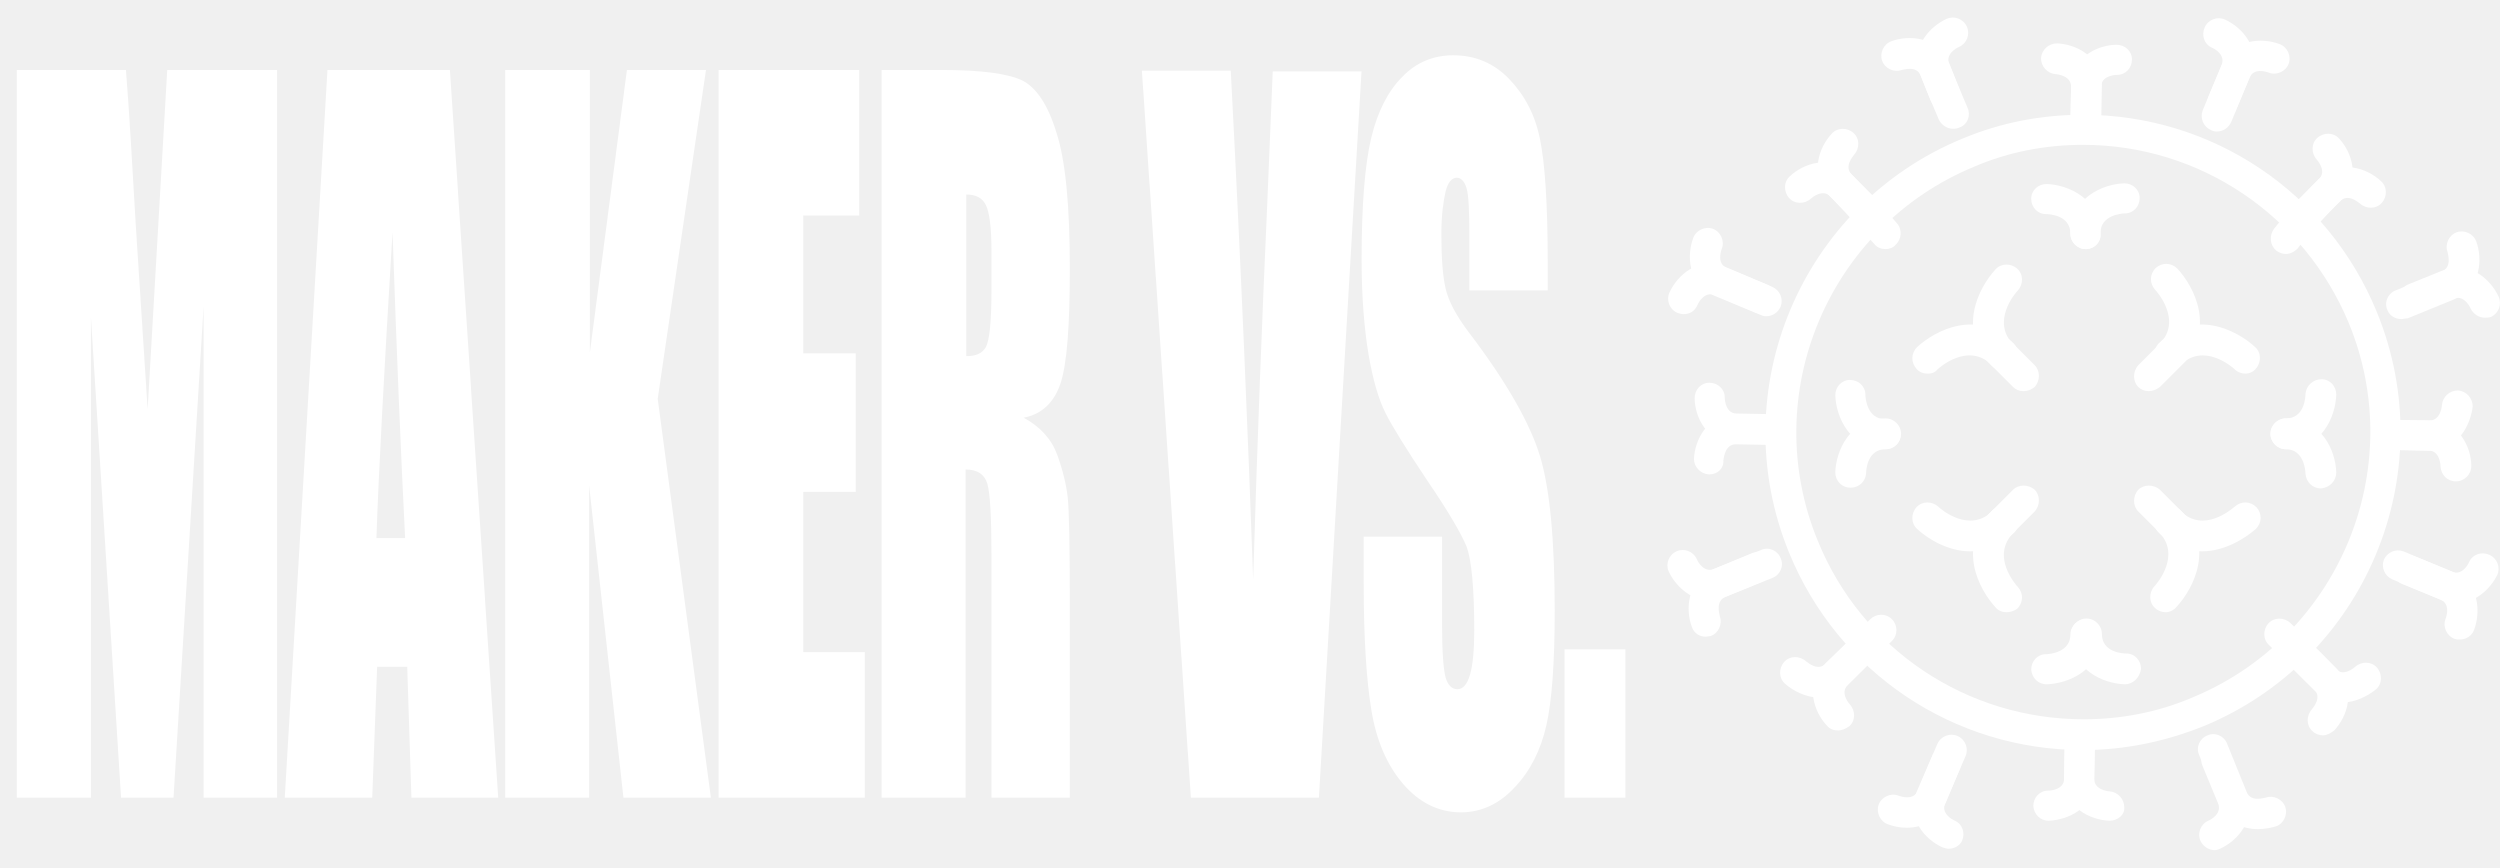
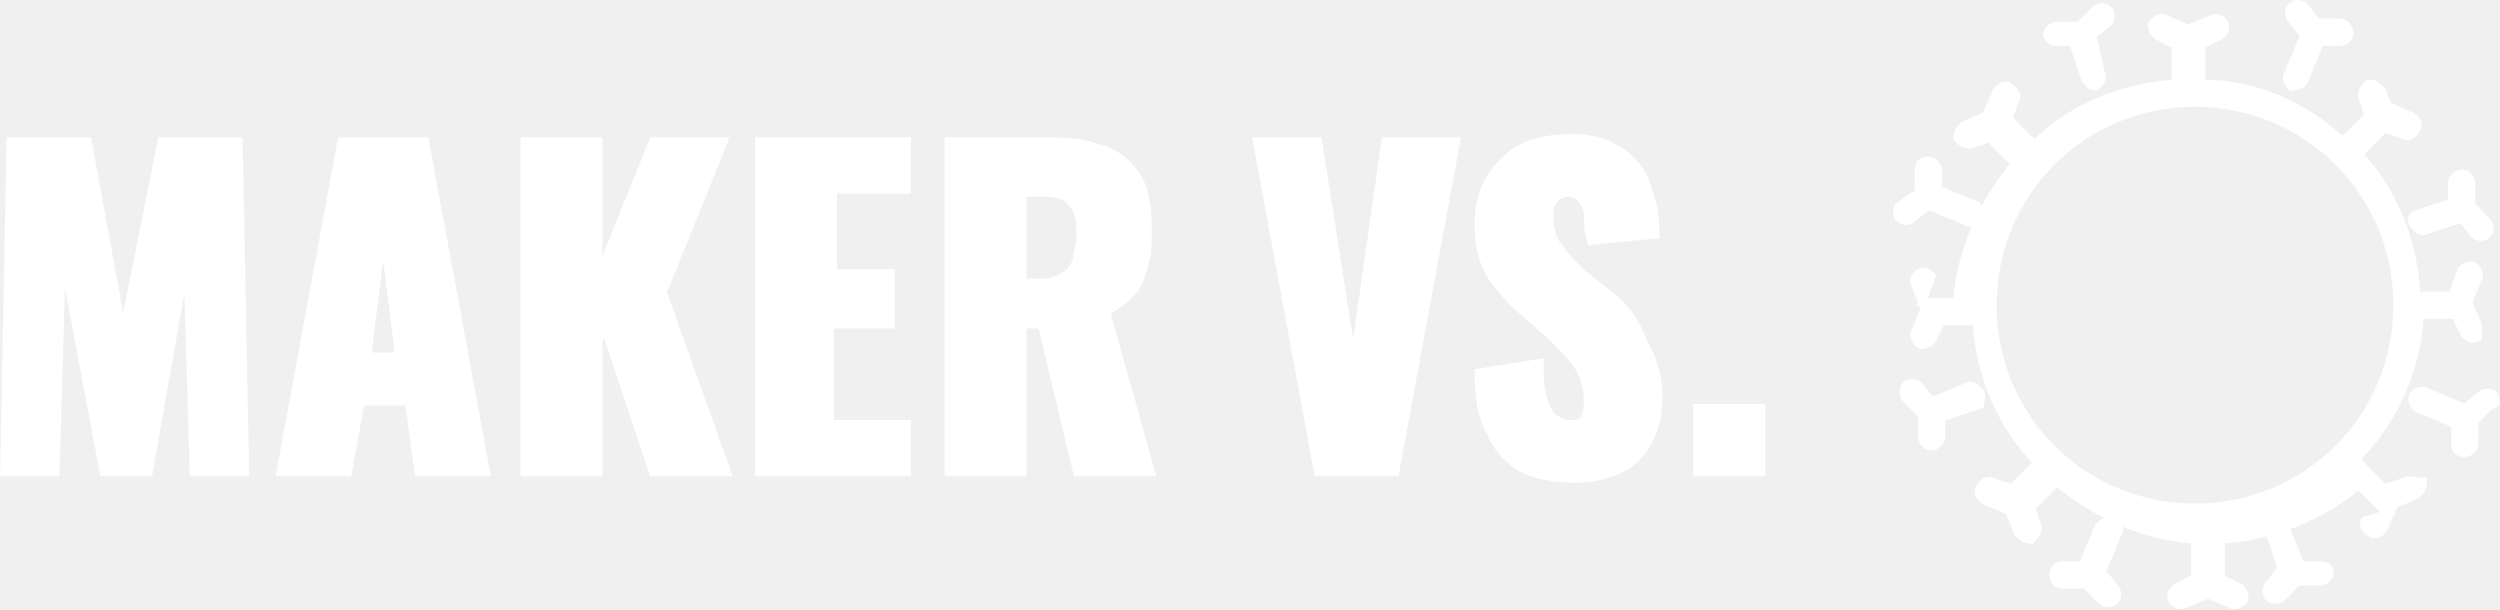
- <svg xmlns="http://www.w3.org/2000/svg" version="1.1" id="Ebene_1" x="0px" y="0px" viewBox="0 0 357.3 124" style="enable-background:new 0 0 357.3 124;" xml:space="preserve">
-   <style type="text/css">
- 	.st0{fill:#FFFFFF;}
+ <svg xmlns="http://www.w3.org/2000/svg" xmlns:xlink="http://www.w3.org/1999/xlink" height="18.965" width="77.82" xml:space="preserve" viewBox="0 0 77.82 18.966" y="0px" x="0px" id="Ebene_1" version="1.1">
+   <defs id="defs115" />
+   <style id="style98" type="text/css">
+ 	.st0{clip-path:url(#SVGID_2_);fill:#FFFFFF;}
+ 	.st1{clip-path:url(#SVGID_2_);fill:none;stroke:#FFFFFF;stroke-width:0.25;stroke-miterlimit:10;}
</style>
-   <g>
-     <path class="st0" d="M297.7,107.2c-18.5,0-35-11.1-42-28.2c-9.5-23.2,1.7-49.7,24.8-59.2c5.5-2.3,11.3-3.4,17.2-3.4   c18.5,0,35,11.1,42,28.2c9.5,23.2-1.7,49.7-24.8,59.2C309.4,106,303.6,107.2,297.7,107.2z M297.7,20.7c-5.3,0-10.6,1-15.5,3.1   c-20.9,8.6-31,32.6-22.4,53.5c6.3,15.5,21.3,25.5,38,25.5c5.3,0,10.6-1,15.5-3.1c20.9-8.6,31-32.6,22.4-53.5   C329.3,30.8,314.4,20.7,297.7,20.7z" />
-     <g>
-       <g>
-         <g>
-           <g>
-             <g>
-               <g>
-                 <g>
-                   <path class="st0" d="M279.1,18.4c-0.8,0-1.6-0.5-2-1.3c0,0-1.2-2.8-2.6-6.3c-0.6-1.5-2.5-0.8-2.7-0.8          c-1.1,0.4-2.4-0.2-2.8-1.3c-0.4-1.1,0.2-2.4,1.3-2.8c2.4-0.9,6.6-0.8,8.3,3.2c1.4,3.5,2.6,6.3,2.6,6.3          c0.5,1.1,0,2.4-1.1,2.8C279.7,18.4,279.4,18.4,279.1,18.4z" />
-                   <path class="st0" d="M277.9,15.6c-0.9,0-1.7-0.5-2-1.3l-1.4-3.5c-1.6-4,1.3-7,3.7-8.1c1.1-0.5,2.4,0,2.9,1.1          c0.5,1.1,0,2.4-1.1,2.9c-0.5,0.2-2,1.1-1.4,2.5l1.4,3.5c0.5,1.1-0.1,2.4-1.2,2.8C278.5,15.6,278.2,15.6,277.9,15.6z" />
-                 </g>
-               </g>
-             </g>
-           </g>
-         </g>
-       </g>
-     </g>
-     <g>
-       <g>
-         <g>
-           <g>
-             <g>
-               <g>
-                 <g>
-                   <path class="st0" d="M322.7,118.5c-2.1,0-4.5-0.9-5.6-3.7l-2.8-6.9c-0.5-1.1,0.1-2.4,1.2-2.8c1.1-0.5,2.4,0.1,2.8,1.2          l2.8,6.9c0.6,1.5,2.5,0.8,2.7,0.8c1.1-0.4,2.4,0.2,2.8,1.3c0.4,1.1-0.2,2.4-1.3,2.8C324.6,118.3,323.7,118.5,322.7,118.5z" />
-                   <path class="st0" d="M316.5,121.5c-0.8,0-1.6-0.5-2-1.3c-0.5-1.1,0-2.4,1.1-2.9c0.5-0.2,2-1.1,1.4-2.5l-2.2-5.3          c-0.5-1.1,0.1-2.4,1.2-2.8c1.1-0.5,2.4,0.1,2.8,1.2l2.2,5.3c1.6,4-1.3,7-3.7,8.1C317.1,121.4,316.8,121.5,316.5,121.5z" />
-                 </g>
-               </g>
-             </g>
-           </g>
-         </g>
-       </g>
-     </g>
-     <g>
-       <g>
-         <g>
-           <g>
-             <g>
-               <g>
-                 <g>
-                   <path class="st0" d="M243.8,91c-0.9,0-1.7-0.5-2-1.4c-0.9-2.4-0.8-6.6,3.2-8.3l6.7-2.7c1.1-0.5,2.4,0.1,2.8,1.2          c0.5,1.1-0.1,2.4-1.2,2.8l-6.7,2.7c-1.4,0.6-0.9,2.3-0.8,2.8c0.4,1.1-0.2,2.4-1.3,2.8C244.3,90.9,244,91,243.8,91z" />
-                   <path class="st0" d="M244.3,85.8c-2.8,0-4.9-2.2-5.8-4.1c-0.5-1.1,0-2.4,1.1-2.9c1.1-0.5,2.4,0,2.9,1.1          c0.2,0.5,1.1,2,2.5,1.4l5.3-2.2c1.1-0.5,2.4,0.1,2.8,1.2c0.5,1.1-0.1,2.4-1.2,2.8l-5.3,2.2C245.8,85.6,245,85.8,244.3,85.8z          " />
-                 </g>
-               </g>
-             </g>
-           </g>
-         </g>
-       </g>
-     </g>
-     <g>
-       <g>
-         <g>
-           <g>
-             <g>
-               <g>
-                 <g>
-                   <path class="st0" d="M343.2,45.6c-0.9,0-1.7-0.5-2-1.3c-0.5-1.1,0.1-2.4,1.2-2.8l6.6-2.7c1.4-0.6,0.9-2.3,0.8-2.8          c-0.4-1.1,0.2-2.4,1.3-2.8c1.1-0.4,2.4,0.2,2.8,1.3c0.9,2.4,0.8,6.6-3.2,8.3l-6.6,2.7C343.7,45.5,343.5,45.6,343.2,45.6z" />
-                   <path class="st0" d="M355.1,45.4c-0.8,0-1.6-0.5-2-1.3c-0.2-0.5-1.1-2-2.5-1.4l-4.7,1.9c-1.1,0.5-2.4-0.1-2.8-1.2          c-0.5-1.1,0.1-2.4,1.2-2.8l4.7-1.9c4-1.6,7,1.3,8.1,3.7c0.5,1.1,0,2.4-1.1,2.9C355.7,45.4,355.4,45.4,355.1,45.4z" />
-                 </g>
-               </g>
-             </g>
-           </g>
-         </g>
-       </g>
-     </g>
-     <g>
-       <g>
-         <g>
-           <g>
-             <g>
-               <g>
-                 <g>
-                   <path class="st0" d="M240.6,44.9c-0.3,0-0.6-0.1-0.9-0.2c-1.1-0.5-1.6-1.8-1.1-2.9c1.1-2.4,4.1-5.3,8.1-3.6l5.9,2.5          c1.1,0.5,1.6,1.7,1.2,2.8c-0.5,1.1-1.7,1.6-2.8,1.2l-5.9-2.5c-1.4-0.6-2.3,0.9-2.5,1.4C242.2,44.5,241.5,44.9,240.6,44.9z" />
-                   <path class="st0" d="M252.4,45.2c-0.3,0-0.6-0.1-0.8-0.2l-6.5-2.7c-4-1.7-4-5.9-3.1-8.3c0.4-1.1,1.7-1.7,2.8-1.3          c1.1,0.4,1.7,1.7,1.3,2.8c-0.2,0.5-0.7,2.2,0.7,2.8l6.5,2.7c1.1,0.5,1.6,1.7,1.2,2.8C254.1,44.7,253.3,45.2,252.4,45.2z" />
-                 </g>
-               </g>
-             </g>
-           </g>
-         </g>
-       </g>
-     </g>
-     <g>
-       <g>
-         <g>
-           <g>
-             <g>
-               <g>
-                 <g>
-                   <path class="st0" d="M351.1,86.2c-0.7,0-1.5-0.1-2.3-0.5l-6.9-2.9c-1.1-0.5-1.6-1.7-1.2-2.8c0.5-1.1,1.7-1.6,2.8-1.2          l6.9,2.9c1.4,0.6,2.3-0.9,2.5-1.4c0.5-1.1,1.8-1.5,2.9-1c1.1,0.5,1.6,1.8,1.1,2.9C356,84,353.9,86.2,351.1,86.2z" />
-                   <path class="st0" d="M351.6,91.4c-0.3,0-0.5,0-0.8-0.1c-1.1-0.4-1.7-1.7-1.3-2.8c0.2-0.5,0.7-2.2-0.7-2.8          c-3.4-1.4-5.4-2.2-5.4-2.2c-1.1-0.4-1.7-1.7-1.2-2.8c0.4-1.1,1.7-1.7,2.8-1.2c0.1,0,2.1,0.8,5.5,2.2c4,1.7,4,5.9,3.1,8.3          C353.3,90.9,352.4,91.4,351.6,91.4z" />
-                 </g>
-               </g>
-             </g>
-           </g>
-         </g>
-       </g>
-     </g>
-     <g>
-       <g>
-         <g>
-           <g>
-             <g>
-               <g>
-                 <g>
-                   <path class="st0" d="M278.5,121.3c-0.3,0-0.6-0.1-0.9-0.2c-2.4-1.1-5.3-4.1-3.6-8.1c1.5-3.5,2.9-6.7,2.9-6.7          c0.5-1.1,1.8-1.6,2.9-1.1c1.1,0.5,1.6,1.8,1.1,2.9c0,0-1.4,3.2-2.9,6.7c-0.6,1.4,0.9,2.3,1.4,2.5c1.1,0.5,1.5,1.8,1,2.9          C280.1,120.8,279.4,121.3,278.5,121.3z" />
-                   <path class="st0" d="M272.5,118.3c-1,0-1.9-0.2-2.7-0.5c-1.1-0.4-1.7-1.7-1.3-2.8c0.4-1.1,1.7-1.7,2.8-1.3          c0.5,0.2,2.2,0.7,2.8-0.7l2.2-5.3l4,1.7l-2.2,5.3C276.9,117.4,274.6,118.3,272.5,118.3z" />
-                 </g>
-               </g>
-             </g>
-           </g>
-         </g>
-       </g>
-     </g>
-     <g>
-       <g>
-         <g>
-           <g>
-             <g>
-               <g>
-                 <g>
-                   <path class="st0" d="M316.8,18.8c-0.3,0-0.6-0.1-0.8-0.2c-1.1-0.5-1.6-1.7-1.2-2.8l2.7-6.5c0.6-1.4-0.9-2.3-1.4-2.5          c-1.1-0.5-1.5-1.8-1-2.9c0.5-1.1,1.8-1.6,2.9-1.1c2.4,1.1,5.3,4.1,3.6,8.1l-2.7,6.5C318.5,18.3,317.7,18.8,316.8,18.8z" />
-                   <path class="st0" d="M317.6,16.9c-0.3,0-0.6-0.1-0.8-0.2c-1.1-0.5-1.6-1.7-1.2-2.8l1.9-4.5c1.7-4,5.9-4,8.3-3.1          c1.1,0.4,1.7,1.7,1.3,2.8c-0.4,1.1-1.7,1.7-2.8,1.3c-0.5-0.2-2.2-0.7-2.8,0.7l-1.9,4.5C319.3,16.4,318.5,16.9,317.6,16.9z" />
-                 </g>
-               </g>
-             </g>
-           </g>
-         </g>
-       </g>
-     </g>
-     <g>
-       <g>
-         <g>
-           <g>
-             <g>
-               <g>
-                 <g>
-                   <g>
-                     <g>
-                       <g>
-                         <path class="st0" d="M267,32.6c-0.6,0-1.1-0.2-1.5-0.6l-3.9-3.9c-1.1-1.2-2.7,0.2-2.8,0.3c-0.9,0.8-2.3,0.8-3.1-0.1             c-0.8-0.9-0.8-2.3,0.1-3.1c1.9-1.8,5.8-3.3,8.9-0.2l3.9,3.9c0.8,0.9,0.8,2.2,0,3.1C268.1,32.4,267.5,32.6,267,32.6z" />
-                         <path class="st0" d="M269.5,35.6c-0.6,0-1.2-0.2-1.6-0.7c0,0-3.8-4.2-6.4-6.9c-3-3.1-1.5-7,0.3-8.9             c0.8-0.9,2.2-0.9,3.1-0.1c0.9,0.8,0.9,2.2,0.1,3.1c-0.3,0.4-1.4,1.7-0.4,2.8c2.6,2.7,6.4,6.8,6.5,7             c0.8,0.9,0.7,2.3-0.2,3.1C270.6,35.4,270,35.6,269.5,35.6z" />
-                       </g>
-                     </g>
-                   </g>
-                 </g>
-               </g>
-             </g>
-           </g>
-           <g>
-             <g>
-               <g>
-                 <g>
-                   <g>
-                     <g>
-                       <g>
-                         <path class="st0" d="M334.8,100.4c-1.4,0-2.8-0.5-4.1-1.8l-3.9-3.9c-0.8-0.9-0.8-2.2,0-3.1c0.9-0.8,2.2-0.8,3.1,0l3.9,4             c1.1,1.2,2.7-0.2,2.8-0.3c0.9-0.8,2.3-0.8,3.1,0.1c0.8,0.9,0.8,2.3-0.1,3.1C338.5,99.4,336.7,100.4,334.8,100.4z" />
-                         <path class="st0" d="M332,105.1c-0.5,0-1.1-0.2-1.5-0.6c-0.9-0.8-0.9-2.2-0.1-3.1c0.3-0.4,1.4-1.7,0.4-2.8             c-2.6-2.6-6.5-6.4-6.5-6.4c-0.9-0.8-0.9-2.2-0.1-3.1c0.8-0.9,2.2-0.9,3.1-0.1c0,0,4,3.8,6.6,6.5c3,3.1,1.5,7-0.3,8.9             C333.1,104.8,332.5,105.1,332,105.1z" />
-                       </g>
-                     </g>
-                   </g>
-                 </g>
-               </g>
-             </g>
-           </g>
-         </g>
-         <g>
-           <g>
-             <g>
-               <g>
-                 <g>
-                   <g>
-                     <g>
-                       <g>
-                         <path class="st0" d="M262.7,104.4c-0.6,0-1.2-0.2-1.6-0.7c-1.8-1.9-3.3-5.8-0.2-8.9l4-3.9c0.9-0.8,2.2-0.8,3.1,0             c0.8,0.9,0.8,2.2,0,3.1l-3.9,3.9c-1.2,1.1,0.2,2.7,0.3,2.8c0.8,0.9,0.8,2.3-0.1,3.1C263.7,104.2,263.2,104.4,262.7,104.4             z" />
-                         <path class="st0" d="M260,99.7c-1.9,0-3.8-1-4.9-2c-0.9-0.8-0.9-2.2-0.1-3.1c0.8-0.9,2.2-0.9,3.1-0.1             c0.4,0.3,1.7,1.4,2.8,0.4c2.7-2.6,6.4-6.4,6.4-6.4c0.8-0.8,2.2-0.9,3.1,0c0.8,0.8,0.9,2.2,0,3.1c0,0-3.8,3.8-6.5,6.4             C262.7,99.2,261.3,99.7,260,99.7z" />
-                       </g>
-                     </g>
-                   </g>
-                 </g>
-               </g>
-             </g>
-           </g>
-           <g>
-             <g>
-               <g>
-                 <g>
-                   <g>
-                     <g>
-                       <g>
-                         <path class="st0" d="M329,33.2c-0.6,0-1.1-0.2-1.5-0.6c-0.8-0.9-0.8-2.2,0-3.1l3.9-3.9c1.2-1.1-0.2-2.7-0.3-2.8             c-0.8-0.9-0.8-2.3,0.1-3.1c0.9-0.8,2.3-0.8,3.1,0.1c1.8,1.9,3.2,5.8,0.2,8.9l-3.9,3.9C330.1,33,329.6,33.2,329,33.2z" />
-                         <path class="st0" d="M326.7,36.3c-0.5,0-1-0.2-1.4-0.5c-0.9-0.8-1-2.1-0.3-3.1c0.1-0.2,3.7-4.4,6.4-7.1             c3.1-3,7-1.5,8.9,0.3c0.9,0.8,0.9,2.2,0.1,3.1c-0.8,0.9-2.2,0.9-3.1,0.1c-0.4-0.3-1.7-1.4-2.8-0.4             c-2.6,2.5-6.1,6.7-6.1,6.8C327.9,36,327.3,36.3,326.7,36.3z" />
-                       </g>
-                     </g>
-                   </g>
-                 </g>
-               </g>
-             </g>
-           </g>
-         </g>
-       </g>
-       <g>
-         <g>
-           <g>
-             <g>
-               <g>
-                 <g>
-                   <g>
-                     <g>
-                       <g>
-                         <path class="st0" d="M244.3,67.8c0,0-0.1,0-0.1,0c-1.2-0.1-2.1-1.1-2.1-2.2c0.1-2.6,1.8-6.4,6.1-6.4l5.5,0.1             c1.2,0,2.2,1,2.1,2.2c0,1.2-1,2.1-2.2,2.1c0,0,0,0,0,0l-5.5-0.1c-1.5,0-1.7,1.7-1.8,2.3             C246.4,66.9,245.5,67.8,244.3,67.8z" />
-                         <path class="st0" d="M253.8,63.5C253.8,63.5,253.8,63.5,253.8,63.5l-5.6-0.1c-4.3,0-6-3.9-6-6.5c0-1.2,0.9-2.2,2.1-2.2             c1.2,0,2.2,0.9,2.2,2.1c0,0.5,0.2,2.3,1.7,2.3l5.5,0.1c1.2,0,2.2,1,2.1,2.2C256,62.6,255,63.5,253.8,63.5z" />
-                       </g>
-                     </g>
-                   </g>
-                 </g>
-               </g>
-             </g>
-           </g>
-           <g>
-             <g>
-               <g>
-                 <g>
-                   <g>
-                     <g>
-                       <g>
-                         <path class="st0" d="M347.2,64.4C347.1,64.4,347.1,64.4,347.2,64.4l-5.6-0.1c-1.2,0-2.2-1-2.1-2.2c0-1.2,1-2.1,2.2-2.1             l5.5,0.1c1.6,0,1.8-2,1.8-2.2c0.1-1.2,1.1-2.1,2.3-2.1c1.2,0.1,2.1,1.1,2.1,2.3C353.1,60.6,351.4,64.4,347.2,64.4z" />
-                         <path class="st0" d="M351,68.8c-1.2,0-2.1-0.9-2.2-2.1c0-0.5-0.2-2.3-1.7-2.3l-5.5-0.1c-1.2,0-2.2-1-2.1-2.2             c0-1.2,1-2.1,2.2-2.1l5.5,0.1c4.3,0,6,3.9,6,6.5C353.2,67.8,352.2,68.8,351,68.8C351,68.8,351,68.8,351,68.8z" />
-                       </g>
-                     </g>
-                   </g>
-                 </g>
-               </g>
-             </g>
-           </g>
-         </g>
-         <g>
-           <g>
-             <g>
-               <g>
-                 <g>
-                   <g>
-                     <g>
-                       <g>
-                         <path class="st0" d="M301.5,117.3C301.5,117.3,301.5,117.3,301.5,117.3c-2.7-0.1-6.5-1.8-6.5-6.1l0.1-5.5             c0-1.2,1-2.1,2.2-2.1c0,0,0,0,0,0c1.2,0,2.2,1,2.1,2.2l-0.1,5.5c0,1.6,2,1.8,2.2,1.8c1.2,0.1,2.1,1.1,2.1,2.3             C303.7,116.4,302.7,117.3,301.5,117.3z" />
-                         <path class="st0" d="M292.8,117.3c-1.2,0-2.1-0.9-2.2-2.1c0-1.2,0.9-2.2,2.1-2.2c0.5,0,2.3-0.2,2.3-1.7l0.1-5.5             c0-1.2,1-2.1,2.2-2.1c0,0,0,0,0,0c1.2,0,2.2,1,2.1,2.2l-0.1,5.5C299.4,115.5,295.5,117.2,292.8,117.3             C292.9,117.3,292.9,117.3,292.8,117.3z" />
-                       </g>
-                     </g>
-                   </g>
-                 </g>
-               </g>
-             </g>
-           </g>
-           <g>
-             <g>
-               <g>
-                 <g>
-                   <g>
-                     <g>
-                       <g>
-                         <path class="st0" d="M298.1,20.1C298.1,20.1,298.1,20.1,298.1,20.1c-1.2,0-2.2-1-2.2-2.2l0.1-5.5c0-1.6-2-1.8-2.2-1.8             c-1.2-0.1-2.1-1.1-2.1-2.3c0.1-1.2,1.1-2.1,2.3-2.1c2.6,0.1,6.4,1.8,6.4,6.1l-0.1,5.5C300.3,19.1,299.3,20.1,298.1,20.1z             " />
-                         <path class="st0" d="M298.1,20.1C298.1,20.1,298.1,20.1,298.1,20.1c-1.2,0-2.2-1-2.2-2.2l0.1-5.5c0-4.3,3.9-6,6.5-6             c1.2,0,2.2,0.9,2.2,2.1c0,1.2-0.9,2.2-2.1,2.2c-0.5,0-2.3,0.2-2.3,1.7l-0.1,5.5C300.3,19.1,299.3,20.1,298.1,20.1z" />
-                       </g>
-                     </g>
-                   </g>
-                 </g>
-               </g>
-             </g>
-           </g>
-         </g>
-       </g>
-     </g>
-     <g>
-       <g>
-         <g>
-           <g>
-             <g>
-               <g>
-                 <g>
-                   <g>
-                     <g>
-                       <path class="st0" d="M298.1,35.6c-1.2,0-2.2-1-2.2-2.2c0-2.7-3.1-2.8-3.5-2.8c-1.2,0-2.1-1-2.1-2.2c0-1.2,1-2.1,2.2-2.1            c3.1,0.1,7.7,2.1,7.7,7.2C300.3,34.6,299.3,35.6,298.1,35.6z" />
-                       <path class="st0" d="M298.1,35.6c-1.2,0-2.2-1-2.2-2.2c0-5.1,4.6-7.1,7.7-7.2c1.2,0,2.2,0.9,2.2,2.1            c0,1.2-0.9,2.2-2.1,2.2c-0.6,0-3.5,0.3-3.5,2.8C300.3,34.6,299.3,35.6,298.1,35.6z" />
-                     </g>
-                   </g>
-                 </g>
-               </g>
-             </g>
-           </g>
-         </g>
-       </g>
-       <g>
-         <g>
-           <g>
-             <g>
-               <g>
-                 <g>
-                   <g>
-                     <g>
-                       <path class="st0" d="M303.7,97.8C303.6,97.8,303.6,97.8,303.7,97.8c-3.2-0.1-7.7-2.1-7.7-7.2c0-1.2,1-2.2,2.2-2.2            s2.2,1,2.2,2.2c0,2.7,3.1,2.8,3.5,2.8c1.2,0,2.1,1,2.1,2.2C305.8,96.9,304.8,97.8,303.7,97.8z" />
-                       <path class="st0" d="M292.5,97.8c-1.2,0-2.1-0.9-2.2-2.1c0-1.2,0.9-2.2,2.1-2.2c0.6,0,3.5-0.3,3.5-2.8            c0-1.2,1-2.2,2.2-2.2s2.2,1,2.2,2.2C300.3,95.7,295.7,97.7,292.5,97.8C292.6,97.8,292.6,97.8,292.5,97.8z" />
-                     </g>
-                   </g>
-                 </g>
-               </g>
-             </g>
-           </g>
-         </g>
-       </g>
-     </g>
-     <g>
-       <g>
-         <g>
-           <g>
-             <g>
-               <g>
-                 <g>
-                   <g>
-                     <g>
-                       <path class="st0" d="M264.5,69.7C264.5,69.7,264.5,69.7,264.5,69.7c-1.3,0-2.2-1-2.2-2.2c0.1-3.1,2.1-7.7,7.2-7.7            c1.2,0,2.2,1,2.2,2.2c0,1.2-1,2.2-2.2,2.2c-2.6,0-2.8,2.9-2.8,3.5C266.6,68.8,265.7,69.7,264.5,69.7z" />
-                       <path class="st0" d="M269.5,64.2c-5.1,0-7.1-4.6-7.2-7.7c0-1.2,0.9-2.2,2.1-2.2c1.2,0,2.2,0.9,2.2,2.1            c0,0.6,0.3,3.5,2.8,3.5c1.2,0,2.2,1,2.2,2.2C271.7,63.2,270.7,64.2,269.5,64.2z" />
-                     </g>
-                   </g>
-                 </g>
-               </g>
-             </g>
-           </g>
-         </g>
-       </g>
-       <g>
-         <g>
-           <g>
-             <g>
-               <g>
-                 <g>
-                   <g>
-                     <g>
-                       <path class="st0" d="M326.7,64.2c-1.2,0-2.2-1-2.2-2.2c0-1.2,1-2.2,2.2-2.2c2.6,0,2.8-2.9,2.8-3.5            c0.1-1.2,1.1-2.1,2.3-2.1c1.2,0,2.1,1,2.1,2.2C333.8,59.6,331.8,64.2,326.7,64.2z" />
-                       <path class="st0" d="M331.7,69.8c-1.2,0-2.1-0.9-2.2-2.1c0-0.6-0.3-3.5-2.8-3.5c-1.2,0-2.2-1-2.2-2.2c0-1.2,1-2.2,2.2-2.2            c5.1,0,7.1,4.6,7.2,7.7C333.9,68.7,333,69.7,331.7,69.8C331.7,69.8,331.7,69.8,331.7,69.8z" />
-                     </g>
-                   </g>
-                 </g>
-               </g>
-             </g>
-           </g>
-         </g>
-       </g>
-     </g>
-     <g>
-       <g>
-         <g>
-           <g>
-             <g>
-               <g>
-                 <g>
-                   <g>
-                     <path class="st0" d="M275.5,53.4c-0.6,0-1.2-0.2-1.6-0.7c-0.8-0.9-0.8-2.2,0.1-3.1c2.6-2.4,8.7-5.6,13.8-0.5           c0.8,0.8,0.8,2.2,0,3.1c-0.8,0.8-2.2,0.8-3.1,0c-3.4-3.4-7.6,0.4-7.8,0.6C276.5,53.3,276,53.4,275.5,53.4z" />
-                     <path class="st0" d="M286.2,52.9c-0.6,0-1.1-0.2-1.5-0.6c-5.1-5.1-1.9-11.2,0.5-13.8c0.8-0.9,2.2-0.9,3.1-0.1           c0.9,0.8,0.9,2.2,0.1,3.1c-0.4,0.4-3.9,4.5-0.6,7.8c0.8,0.8,0.8,2.2,0,3.1C287.4,52.7,286.8,52.9,286.2,52.9z" />
-                   </g>
-                 </g>
-               </g>
-             </g>
-           </g>
-         </g>
-       </g>
-       <g>
-         <g>
-           <g>
-             <g>
-               <g>
-                 <g>
-                   <g>
-                     <path class="st0" d="M310.1,52.9c-0.6,0-1.1-0.2-1.5-0.6c-0.8-0.8-0.8-2.2,0-3.1c3.4-3.4-0.4-7.6-0.6-7.8           c-0.8-0.9-0.8-2.2,0.1-3.1c0.9-0.8,2.2-0.8,3.1,0.1c2.4,2.6,5.6,8.7,0.5,13.8C311.2,52.7,310.6,52.9,310.1,52.9z" />
-                     <path class="st0" d="M320.9,53.4c-0.5,0-1.1-0.2-1.5-0.6c-0.4-0.4-4.5-3.9-7.8-0.6c-0.8,0.8-2.2,0.8-3.1,0           c-0.8-0.8-0.8-2.2,0-3.1c5.1-5.1,11.2-1.9,13.8,0.5c0.9,0.8,0.9,2.2,0.1,3.1C322,53.2,321.4,53.4,320.9,53.4z" />
-                   </g>
-                 </g>
-               </g>
-             </g>
-           </g>
-         </g>
-       </g>
-     </g>
-     <g>
-       <g>
-         <g>
-           <g>
-             <g>
-               <g>
-                 <g>
-                   <g>
-                     <path class="st0" d="M314.7,78.8c-2,0-4.2-0.7-6.2-2.7c-0.8-0.8-0.8-2.2,0-3.1c0.8-0.8,2.2-0.8,3.1,0           c3.3,3.3,7.3-0.2,7.8-0.6c0.9-0.8,2.2-0.8,3.1,0.1c0.8,0.9,0.8,2.2-0.1,3.1C320.8,77,317.9,78.8,314.7,78.8z" />
-                     <path class="st0" d="M309.5,87.5c-0.5,0-1.1-0.2-1.5-0.6c-0.9-0.8-0.9-2.2-0.1-3.1c0.4-0.4,3.9-4.5,0.6-7.8           c-0.8-0.8-0.8-2.2,0-3.1c0.8-0.8,2.2-0.8,3.1,0c5.1,5.1,1.9,11.2-0.5,13.8C310.7,87.2,310.1,87.5,309.5,87.5z" />
-                   </g>
-                 </g>
-               </g>
-             </g>
-           </g>
-         </g>
-       </g>
-       <g>
-         <g>
-           <g>
-             <g>
-               <g>
-                 <g>
-                   <g>
-                     <path class="st0" d="M286.8,87.5c-0.6,0-1.2-0.2-1.6-0.7c-2.4-2.6-5.6-8.7-0.5-13.8c0.8-0.8,2.2-0.8,3.1,0           c0.8,0.8,0.8,2.2,0,3.1c-3.4,3.4,0.4,7.6,0.6,7.8c0.8,0.9,0.8,2.2-0.1,3.1C287.9,87.3,287.3,87.5,286.8,87.5z" />
-                     <path class="st0" d="M281.6,78.8c-3.2,0-6.1-1.8-7.6-3.2c-0.9-0.8-0.9-2.2-0.1-3.1c0.8-0.9,2.2-0.9,3.1-0.1           c0.4,0.4,4.5,3.9,7.8,0.6c0.8-0.8,2.2-0.8,3.1,0c0.8,0.8,0.8,2.2,0,3.1C285.8,78,283.6,78.8,281.6,78.8z" />
-                   </g>
-                 </g>
-               </g>
-             </g>
-           </g>
-         </g>
-       </g>
-     </g>
-     <path class="st0" d="M289.2,55.9c-0.6,0-1.1-0.2-1.5-0.6l-3.7-3.7c-0.8-0.8-0.8-2.2,0-3.1c0.8-0.8,2.2-0.8,3.1,0l3.7,3.7   c0.8,0.8,0.8,2.2,0,3.1C290.3,55.7,289.8,55.9,289.2,55.9z" />
-     <path class="st0" d="M307.1,55.9c-0.6,0-1.1-0.2-1.5-0.6c-0.8-0.8-0.8-2.2,0-3.1l3.7-3.7c0.8-0.8,2.2-0.8,3.1,0   c0.8,0.8,0.8,2.2,0,3.1l-3.7,3.7C308.2,55.7,307.6,55.9,307.1,55.9z" />
-     <path class="st0" d="M310.8,77.4c-0.6,0-1.1-0.2-1.5-0.6l-3.7-3.7c-0.8-0.8-0.8-2.2,0-3.1c0.8-0.8,2.2-0.8,3.1,0l3.7,3.7   c0.8,0.8,0.8,2.2,0,3.1C311.9,77.2,311.4,77.4,310.8,77.4z" />
-     <path class="st0" d="M285.5,77.4c-0.6,0-1.1-0.2-1.5-0.6c-0.8-0.8-0.8-2.2,0-3.1l3.7-3.7c0.8-0.8,2.2-0.8,3.1,0   c0.8,0.8,0.8,2.2,0,3.1l-3.7,3.7C286.6,77.2,286.1,77.4,285.5,77.4z" />
-   </g>
-   <g>
-     <path class="st0" d="M39.6,10V114H29.1l0-70.2L24.8,114h-7.5L13,45.4l0,68.6H2.4V10H18c0.5,6.2,0.9,13.6,1.4,22.1l1.7,26.4L23.9,10   H39.6z" />
-     <path class="st0" d="M64.3,10L71.2,114H58.8l-0.6-18.7h-4.3L53.2,114H40.7L46.8,10H64.3z M57.9,76.9c-0.6-11.8-1.2-26.3-1.8-43.7   c-1.2,19.9-2,34.5-2.3,43.7H57.9z" />
-     <path class="st0" d="M100.9,10L94,57l7.6,57H89.1l-4.9-44.6V114H72.2V10h12.1v40.4L89.6,10H100.9z" />
-     <path class="st0" d="M102.7,10h20.1v20.8h-8v19.7h7.5v19.8h-7.5v22.9h8.8V114h-20.9V10z" />
-     <path class="st0" d="M126,10h8.5c5.7,0,9.5,0.5,11.6,1.5c2,1,3.7,3.5,4.9,7.5c1.3,4,1.9,10.5,1.9,19.4c0,8.1-0.4,13.5-1.3,16.3   c-0.9,2.8-2.7,4.5-5.3,5c2.4,1.3,4,3.1,4.8,5.3c0.8,2.2,1.3,4.3,1.5,6.1c0.2,1.9,0.3,7,0.3,15.4V114h-11.2V79.4   c0-5.6-0.2-9-0.6-10.3c-0.4-1.3-1.4-2-3.1-2V114H126V10z M138.1,27.8v23.1c1.4,0,2.3-0.4,2.8-1.3s0.8-3.5,0.8-8.1v-5.7   c0-3.3-0.3-5.5-0.8-6.5C140.4,28.3,139.5,27.8,138.1,27.8z" />
-     <path class="st0" d="M194.6,10L188.5,114h-18.3l-7-103.9h12.7c1.5,28.6,2.5,52.9,3.2,72.7c0.6-20,1.3-37.8,2-53.3l0.8-19.3H194.6z" />
-     <path class="st0" d="M221.2,41.5H210v-7.7c0-3.6-0.1-5.9-0.4-6.9c-0.3-1-0.8-1.5-1.4-1.5c-0.7,0-1.3,0.7-1.6,2s-0.6,3.3-0.6,6   c0,3.5,0.2,6.1,0.6,7.8c0.4,1.8,1.5,3.9,3.4,6.4c5.4,7.1,8.7,13,10.1,17.6c1.4,4.6,2.1,12,2.1,22.1c0,7.4-0.4,12.9-1.2,16.4   c-0.8,3.5-2.3,6.5-4.5,8.8c-2.2,2.4-4.8,3.6-7.7,3.6c-3.2,0-6-1.4-8.3-4.1c-2.3-2.7-3.8-6.2-4.5-10.5c-0.7-4.2-1.1-10.2-1.1-18   v-6.8h11.2v12.6c0,3.9,0.2,6.4,0.5,7.5c0.3,1.1,0.9,1.7,1.7,1.7c0.8,0,1.4-0.7,1.8-2.1c0.4-1.4,0.6-3.5,0.6-6.3   c0-6.1-0.4-10.1-1.1-12c-0.8-1.9-2.6-5-5.6-9.4c-3-4.5-5-7.7-6-9.7c-1-2-1.8-4.8-2.4-8.3c-0.6-3.6-1-8.1-1-13.6   c0-8,0.5-13.8,1.4-17.5c0.9-3.7,2.4-6.6,4.4-8.6c2-2.1,4.5-3.1,7.3-3.1c3.1,0,5.8,1.1,8,3.4c2.2,2.3,3.7,5.1,4.4,8.6   c0.7,3.4,1.1,9.3,1.1,17.6V41.5z" />
-     <path class="st0" d="M232.3,92.8V114h-8.7V92.8H232.3z" />
+   <g transform="translate(-11.87255,-9.8)" id="g110">
+     <defs id="defs101">
+       <rect x="0" height="38.1" width="100.9" y="0" id="SVGID_1_" />
+     </defs>
+     <clipPath id="SVGID_2_">
+       <use height="100%" width="100%" y="0" x="0" id="use103" style="overflow:visible" xlink:href="#SVGID_1_" />
+     </clipPath>
+     <path id="path106" clip-path="url(#SVGID_2_)" d="m 47.1,18.9 c 0.2,-0.2 0.3,-0.5 0.4,-0.9 0.1,-0.3 0.1,-0.7 0.1,-1.1 0,-0.7 -0.1,-1.3 -0.4,-1.7 -0.3,-0.4 -0.7,-0.7 -1.2,-0.8 -0.5,-0.2 -1.1,-0.2 -1.8,-0.2 h -2.8 v 10.3 h 2.3 v -4.6 h 0.6 l 1.1,4.6 h 2.3 l -1.4,-5 c 0.4,-0.2 0.6,-0.4 0.8,-0.6 m -1.7,-1 c -0.1,0.2 -0.2,0.4 -0.4,0.5 -0.2,0.1 -0.4,0.2 -0.7,0.2 h -0.6 v -2.8 h 0.7 c 0.4,0 0.7,0.1 0.9,0.4 0.2,0.2 0.2,0.6 0.2,1 0,0.2 -0.1,0.5 -0.1,0.7 m -7.6,2 h 1.8 v -1.6 h -1.8 v -2.6 h 2.3 v -1.5 h -4.6 v 10.3 h 4.6 V 23 h -2.4 v -3.1 z m -20.9,-5.7 -1.2,6 -1.1,-6 H 12.2 L 12,24.5 h 1.6 l 0.2,-6.9 1.3,6.9 h 1.4 l 1.2,-6.8 0.2,6.8 h 1.6 L 19.3,14.2 Z m 17.5,0 h -2.2 l -1.7,4.2 v -4.2 h -2.3 v 10.3 h 2.3 v -4.1 l 0.2,-0.4 1.5,4.5 h 2.3 l -2,-5.6 z m 19.6,7 -1.1,-7 H 51 l 1.9,10.3 h 2.4 L 57.2,14.2 H 55 Z m -31.5,-7 -1.9,10.3 h 2.1 l 0.4,-2.2 h 1.5 l 0.3,2.2 H 27 L 25.1,14.2 Z m 0.8,6.7 0.5,-4 0.5,4 z M 62,19 61.1,18.3 c -0.3,-0.3 -0.5,-0.5 -0.7,-0.8 -0.2,-0.2 -0.3,-0.6 -0.3,-0.9 0,-0.2 0,-0.4 0.1,-0.5 0.1,-0.2 0.3,-0.3 0.5,-0.3 0.2,0 0.3,0.1 0.4,0.2 0.1,0.1 0.2,0.3 0.2,0.5 0,0.2 0,0.5 0.1,0.8 l 2,-0.2 c 0,-0.3 0,-0.6 -0.1,-1 -0.1,-0.3 -0.2,-0.7 -0.4,-1 -0.2,-0.3 -0.4,-0.5 -0.8,-0.7 -0.3,-0.2 -0.8,-0.3 -1.3,-0.3 -0.9,0 -1.6,0.2 -2.1,0.7 -0.5,0.5 -0.8,1.1 -0.8,2 0,0.6 0.1,1.1 0.4,1.6 0.3,0.4 0.6,0.8 1,1.1 l 0.9,0.8 c 0.3,0.3 0.6,0.6 0.8,0.9 0.2,0.3 0.3,0.7 0.3,1.1 0,0.2 0,0.3 -0.1,0.5 C 61.1,23 61,23 60.7,23 60.5,23 60.4,22.9 60.2,22.8 60.1,22.7 60,22.5 59.9,22.2 59.8,21.9 59.8,21.6 59.8,21.1 l -1.9,0.3 c 0,0.8 0.1,1.4 0.4,1.9 0.2,0.5 0.5,0.8 1,1.1 0.4,0.2 1,0.3 1.6,0.3 0.5,0 1,-0.1 1.4,-0.3 0.4,-0.2 0.7,-0.5 0.9,-0.9 0.2,-0.4 0.3,-0.8 0.3,-1.3 0,-0.7 -0.2,-1.3 -0.5,-1.8 -0.2,-0.6 -0.6,-1.1 -1,-1.4 m 2.7,5.5 h 2 v -2 h -2 z M 89.5,22.1 C 89.4,22 89.2,22 89.1,22.1 L 88.6,22.5 87.4,22 c -0.1,-0.1 -0.3,0 -0.4,0.1 -0.1,0.1 0,0.3 0.1,0.4 l 1.2,0.5 v 0.6 c 0,0.2 0.1,0.3 0.3,0.3 0.1,0 0.3,-0.1 0.3,-0.3 v -0.7 l 0.5,-0.5 c 0.2,0 0.2,-0.1 0.1,-0.3 m -13.7,-11 h 0.6 l 0.4,1.2 c 0.1,0.1 0.2,0.2 0.3,0.2 0.1,-0.1 0.2,-0.2 0.2,-0.3 L 77,10.9 77.5,10.5 c 0.1,-0.1 0.1,-0.3 0,-0.4 -0.1,-0.1 -0.3,-0.1 -0.4,0 l -0.5,0.5 h -0.7 c -0.1,0 -0.3,0.1 -0.3,0.3 0,0 0.1,0.2 0.2,0.2 M 87,16.8 c 0.1,0.1 0.2,0.2 0.3,0.2 l 1.2,-0.4 0.4,0.5 c 0.1,0.1 0.3,0.1 0.4,0 0.1,-0.1 0.1,-0.3 0,-0.4 l -0.5,-0.5 v -0.7 c 0,-0.1 -0.1,-0.3 -0.3,-0.3 -0.1,0 -0.3,0.1 -0.3,0.3 v 0.6 L 87,16.5 c 0,0 -0.1,0.1 0,0.3 m -3.4,-4.5 0.5,-1.2 h 0.6 c 0.2,0 0.3,-0.1 0.3,-0.3 0,-0.1 -0.1,-0.3 -0.3,-0.3 H 84 L 83.6,10 c -0.1,-0.1 -0.3,-0.1 -0.4,0 -0.1,0.1 -0.1,0.3 0,0.4 l 0.4,0.5 -0.5,1.2 c -0.1,0.1 0,0.3 0.1,0.4 0.2,0 0.4,-0.1 0.4,-0.2 m 0.5,15.1 H 83.5 L 83,26.2 C 83,26 82.8,26 82.7,26 c -0.1,0.1 -0.2,0.2 -0.2,0.3 l 0.4,1.2 -0.4,0.5 c -0.1,0.1 -0.1,0.3 0,0.4 0.1,0.1 0.3,0.1 0.4,0 l 0.5,-0.5 h 0.7 c 0.1,0 0.3,-0.1 0.3,-0.3 0,-0.1 -0.1,-0.2 -0.3,-0.2 m 2.6,-2.6 -0.6,0.2 -0.9,-0.9 c 1.2,-1.2 1.9,-2.8 2,-4.5 h 1.1 l 0.3,0.6 c 0.1,0.1 0.2,0.2 0.4,0.1 0,-0.1 0,-0.3 0,-0.4 L 88.7,19.2 89,18.5 c 0.1,-0.1 0,-0.3 -0.1,-0.4 -0.1,-0.1 -0.3,0 -0.4,0.1 L 88.2,19 H 87.1 C 87,17.3 86.4,15.8 85.3,14.6 l 0.8,-0.8 0.6,0.2 c 0.1,0.1 0.3,0 0.4,-0.2 0.1,-0.1 0,-0.3 -0.2,-0.4 L 86.2,13.1 86,12.6 c -0.1,-0.1 -0.2,-0.2 -0.4,-0.2 -0.1,0.1 -0.2,0.2 -0.2,0.4 l 0.2,0.6 -0.8,0.8 C 83.6,13.1 82.1,12.4 80.4,12.4 V 11.2 L 81,10.9 c 0.1,-0.1 0.2,-0.2 0.1,-0.4 C 81,10.4 80.9,10.3 80.7,10.4 L 80,10.7 79.3,10.4 c -0.1,-0.1 -0.3,0 -0.4,0.1 -0.1,0.1 0,0.3 0.1,0.4 l 0.6,0.3 v 1.2 c -1.7,0.1 -3.3,0.8 -4.4,1.9 l -0.8,-0.8 0.2,-0.6 c 0.1,-0.1 0,-0.3 -0.2,-0.4 -0.1,-0.1 -0.3,0 -0.4,0.2 l -0.3,0.7 -0.7,0.3 c -0.1,0.1 -0.2,0.2 -0.2,0.4 0.1,0.1 0.2,0.2 0.4,0.2 l 0.6,-0.2 0.8,0.8 c -1,1.2 -1.7,2.7 -1.8,4.3 H 71.7 L 72,18.4 c -0.1,-0.1 -0.2,-0.2 -0.4,-0.1 -0.1,0.1 -0.2,0.2 -0.1,0.4 l 0.3,0.7 -0.3,0.7 c -0.1,0.1 0,0.3 0.1,0.4 0.1,0.1 0.3,0 0.4,-0.1 l 0.3,-0.6 h 1.1 c 0.1,1.7 0.8,3.3 1.9,4.4 L 74.5,25 73.9,24.8 c -0.1,-0.1 -0.3,0 -0.4,0.2 -0.1,0.1 0,0.3 0.2,0.4 l 0.7,0.3 0.3,0.7 c 0.1,0.1 0.2,0.2 0.4,0.2 0.1,-0.1 0.2,-0.2 0.2,-0.4 l -0.2,-0.6 0.8,-0.8 c 1.2,1 2.7,1.7 4.3,1.8 v 1.2 l -0.6,0.3 c -0.1,0.1 -0.2,0.2 -0.1,0.4 0.1,0.1 0.2,0.2 0.4,0.1 l 0.7,-0.3 0.7,0.3 c 0.1,0.1 0.3,0 0.4,-0.1 0.1,-0.1 0,-0.3 -0.1,-0.4 L 81,27.8 v -1.2 c 1.6,-0.1 3.1,-0.7 4.3,-1.7 l 0.9,0.9 -0.7,0.2 c -0.1,0.1 0,0.3 0.2,0.4 0.1,0.1 0.3,0 0.4,-0.2 l 0.3,-0.7 0.7,-0.3 c 0.1,-0.1 0.2,-0.2 0.2,-0.4 -0.3,0 -0.5,-0.1 -0.6,0 m -6.5,0.8 c -3.5,0 -6.3,-2.8 -6.3,-6.3 0,-3.5 2.8,-6.3 6.3,-6.3 3.5,0 6.3,2.8 6.3,6.3 0,3.5 -2.8,6.3 -6.3,6.3 M 73.5,22 C 73.4,21.9 73.3,21.8 73.2,21.8 L 72,22.3 71.6,21.8 c -0.1,-0.1 -0.3,-0.1 -0.4,0 -0.1,0.1 -0.1,0.3 0,0.4 l 0.5,0.5 v 0.7 c 0,0.1 0.1,0.3 0.3,0.3 0.1,0 0.3,-0.1 0.3,-0.3 v -0.6 l 1.2,-0.4 c 0,-0.1 0.1,-0.3 0,-0.4 m -2.1,-5.4 0.5,-0.4 1.2,0.5 c 0.1,0.1 0.3,0 0.4,-0.1 0.1,-0.1 0,-0.3 -0.1,-0.4 l -1.2,-0.5 v -0.6 c 0,-0.1 -0.1,-0.3 -0.3,-0.3 -0.2,0 -0.3,0.1 -0.3,0.3 v 0.7 L 71,16.2 c -0.1,0.1 -0.1,0.3 0,0.4 0.1,0.1 0.3,0.1 0.4,0 m 5.8,9.6 -0.5,1.2 h -0.6 c -0.2,0 -0.3,0.1 -0.3,0.3 0,0.2 0.1,0.3 0.3,0.3 h 0.7 l 0.5,0.5 c 0.1,0.1 0.3,0.1 0.4,0 0.1,-0.1 0.1,-0.3 0,-0.4 l -0.4,-0.5 0.5,-1.2 c 0.1,-0.1 0,-0.3 -0.1,-0.4 -0.3,0 -0.4,0.1 -0.5,0.2" class="st0" />
+     <path id="path108" clip-path="url(#SVGID_2_)" d="m 47.1,18.9 c 0.2,-0.2 0.3,-0.5 0.4,-0.9 0.1,-0.3 0.1,-0.7 0.1,-1.1 0,-0.7 -0.1,-1.3 -0.4,-1.7 -0.3,-0.4 -0.7,-0.7 -1.2,-0.8 -0.5,-0.2 -1.1,-0.2 -1.8,-0.2 h -2.8 v 10.3 h 2.3 v -4.6 h 0.6 l 1.1,4.6 h 2.3 l -1.4,-5 c 0.4,-0.2 0.6,-0.4 0.8,-0.6 z m -1.7,-1 c -0.1,0.2 -0.2,0.4 -0.4,0.5 -0.2,0.1 -0.4,0.2 -0.7,0.2 h -0.6 v -2.8 h 0.7 c 0.4,0 0.7,0.1 0.9,0.4 0.2,0.2 0.2,0.6 0.2,1 0,0.2 -0.1,0.5 -0.1,0.7 z m -7.6,2 h 1.8 v -1.6 h -1.8 v -2.6 h 2.3 v -1.5 h -4.6 v 10.3 h 4.6 V 23 h -2.4 v -3.1 z m -20.9,-5.7 -1.2,6 -1.1,-6 H 12.2 L 12,24.5 h 1.6 l 0.2,-6.9 1.3,6.9 h 1.4 l 1.2,-6.8 0.2,6.8 h 1.6 L 19.3,14.2 Z m 17.5,0 h -2.2 l -1.7,4.2 v -4.2 h -2.3 v 10.3 h 2.3 v -4.1 l 0.2,-0.4 1.5,4.5 h 2.3 l -2,-5.6 z m 19.6,7 -1.1,-7 H 51 l 1.9,10.3 h 2.4 L 57.2,14.2 H 55 Z m -31.5,-7 -1.9,10.3 h 2.1 l 0.4,-2.2 h 1.5 l 0.3,2.2 H 27 L 25.1,14.2 Z m 0.8,6.7 0.5,-4 0.5,4 z M 62,19 61.1,18.3 c -0.3,-0.3 -0.5,-0.5 -0.7,-0.8 -0.2,-0.2 -0.3,-0.6 -0.3,-0.9 0,-0.2 0,-0.4 0.1,-0.5 0.1,-0.2 0.3,-0.3 0.5,-0.3 0.2,0 0.3,0.1 0.4,0.2 0.1,0.1 0.2,0.3 0.2,0.5 0,0.2 0,0.5 0.1,0.8 l 2,-0.2 c 0,-0.3 0,-0.6 -0.1,-1 -0.1,-0.3 -0.2,-0.7 -0.4,-1 -0.2,-0.3 -0.4,-0.5 -0.8,-0.7 -0.3,-0.2 -0.8,-0.3 -1.3,-0.3 -0.9,0 -1.6,0.2 -2.1,0.7 -0.5,0.5 -0.8,1.1 -0.8,2 0,0.6 0.1,1.1 0.4,1.6 0.3,0.4 0.6,0.8 1,1.1 l 0.9,0.8 c 0.3,0.3 0.6,0.6 0.8,0.9 0.2,0.3 0.3,0.7 0.3,1.1 0,0.2 0,0.3 -0.1,0.5 C 61.1,23 61,23 60.7,23 60.5,23 60.4,22.9 60.2,22.8 60.1,22.7 60,22.5 59.9,22.2 59.8,21.9 59.8,21.6 59.8,21.1 l -1.9,0.3 c 0,0.8 0.1,1.4 0.4,1.9 0.2,0.5 0.5,0.8 1,1.1 0.4,0.2 1,0.3 1.6,0.3 0.5,0 1,-0.1 1.4,-0.3 0.4,-0.2 0.7,-0.5 0.9,-0.9 0.2,-0.4 0.3,-0.8 0.3,-1.3 0,-0.7 -0.2,-1.3 -0.5,-1.8 -0.2,-0.6 -0.6,-1.1 -1,-1.4 z m 2.7,5.5 h 2 v -2 h -2 z M 89.5,22.1 C 89.4,22 89.2,22 89.1,22.1 L 88.6,22.5 87.4,22 c -0.1,-0.1 -0.3,0 -0.4,0.1 -0.1,0.1 0,0.3 0.1,0.4 l 1.2,0.5 v 0.6 c 0,0.2 0.1,0.3 0.3,0.3 0.1,0 0.3,-0.1 0.3,-0.3 v -0.7 l 0.5,-0.5 c 0.2,0 0.2,-0.1 0.1,-0.3 z m -13.7,-11 h 0.6 l 0.4,1.2 c 0.1,0.1 0.2,0.2 0.3,0.2 0.1,-0.1 0.2,-0.2 0.2,-0.3 L 77,10.9 77.5,10.5 c 0.1,-0.1 0.1,-0.3 0,-0.4 -0.1,-0.1 -0.3,-0.1 -0.4,0 l -0.5,0.5 h -0.7 c -0.1,0 -0.3,0.1 -0.3,0.3 0,0 0.1,0.2 0.2,0.2 z M 87,16.8 c 0.1,0.1 0.2,0.2 0.3,0.2 l 1.2,-0.4 0.4,0.5 c 0.1,0.1 0.3,0.1 0.4,0 0.1,-0.1 0.1,-0.3 0,-0.4 l -0.5,-0.5 v -0.7 c 0,-0.1 -0.1,-0.3 -0.3,-0.3 -0.1,0 -0.3,0.1 -0.3,0.3 v 0.6 L 87,16.5 c 0,0 -0.1,0.1 0,0.3 z m -3.4,-4.5 0.5,-1.2 h 0.6 c 0.2,0 0.3,-0.1 0.3,-0.3 0,-0.1 -0.1,-0.3 -0.3,-0.3 H 84 L 83.6,10 c -0.1,-0.1 -0.3,-0.1 -0.4,0 -0.1,0.1 -0.1,0.3 0,0.4 l 0.4,0.5 -0.5,1.2 c -0.1,0.1 0,0.3 0.1,0.4 0.2,0 0.4,-0.1 0.4,-0.2 z m 0.5,15.1 H 83.5 L 83,26.2 C 83,26 82.8,26 82.7,26 c -0.1,0.1 -0.2,0.2 -0.2,0.3 l 0.4,1.2 -0.4,0.5 c -0.1,0.1 -0.1,0.3 0,0.4 0.1,0.1 0.3,0.1 0.4,0 l 0.5,-0.5 h 0.7 c 0.1,0 0.3,-0.1 0.3,-0.3 0,-0.1 -0.1,-0.2 -0.3,-0.2 z m 2.6,-2.6 -0.6,0.2 -0.9,-0.9 c 1.2,-1.2 1.9,-2.8 2,-4.5 h 1.1 l 0.3,0.6 c 0.1,0.1 0.2,0.2 0.4,0.1 0,-0.1 0,-0.3 0,-0.4 L 88.7,19.2 89,18.5 c 0.1,-0.1 0,-0.3 -0.1,-0.4 -0.1,-0.1 -0.3,0 -0.4,0.1 L 88.2,19 H 87.1 C 87,17.3 86.4,15.8 85.3,14.6 l 0.8,-0.8 0.6,0.2 c 0.1,0.1 0.3,0 0.4,-0.2 0.1,-0.1 0,-0.3 -0.2,-0.4 L 86.2,13.1 86,12.6 c -0.1,-0.1 -0.2,-0.2 -0.4,-0.2 -0.1,0.1 -0.2,0.2 -0.2,0.4 l 0.2,0.6 -0.8,0.8 C 83.6,13.1 82.1,12.4 80.4,12.4 V 11.2 L 81,10.9 c 0.1,-0.1 0.2,-0.2 0.1,-0.4 C 81,10.4 80.9,10.3 80.7,10.4 L 80,10.7 79.3,10.4 c -0.1,-0.1 -0.3,0 -0.4,0.1 -0.1,0.1 0,0.3 0.1,0.4 l 0.6,0.3 v 1.2 c -1.7,0.1 -3.3,0.8 -4.4,1.9 l -0.8,-0.8 0.2,-0.6 c 0.1,-0.1 0,-0.3 -0.2,-0.4 -0.1,-0.1 -0.3,0 -0.4,0.2 l -0.3,0.7 -0.7,0.3 c -0.1,0.1 -0.2,0.2 -0.2,0.4 0.1,0.1 0.2,0.2 0.4,0.2 l 0.6,-0.2 0.8,0.8 c -1,1.2 -1.7,2.7 -1.8,4.3 H 71.7 L 72,18.4 c -0.1,-0.1 -0.2,-0.2 -0.4,-0.1 -0.1,0.1 -0.2,0.2 -0.1,0.4 l 0.3,0.7 -0.3,0.7 c -0.1,0.1 0,0.3 0.1,0.4 0.1,0.1 0.3,0 0.4,-0.1 l 0.3,-0.6 h 1.1 c 0.1,1.7 0.8,3.3 1.9,4.4 L 74.5,25 73.9,24.8 c -0.1,-0.1 -0.3,0 -0.4,0.2 -0.1,0.1 0,0.3 0.2,0.4 l 0.7,0.3 0.3,0.7 c 0.1,0.1 0.2,0.2 0.4,0.2 0.1,-0.1 0.2,-0.2 0.2,-0.4 l -0.2,-0.6 0.8,-0.8 c 1.2,1 2.7,1.7 4.3,1.8 v 1.2 l -0.6,0.3 c -0.1,0.1 -0.2,0.2 -0.1,0.4 0.1,0.1 0.2,0.2 0.4,0.1 l 0.7,-0.3 0.7,0.3 c 0.1,0.1 0.3,0 0.4,-0.1 0.1,-0.1 0,-0.3 -0.1,-0.4 L 81,27.8 v -1.2 c 1.6,-0.1 3.1,-0.7 4.3,-1.7 l 0.9,0.9 -0.7,0.2 c -0.1,0.1 0,0.3 0.2,0.4 0.1,0.1 0.3,0 0.4,-0.2 l 0.3,-0.7 0.7,-0.3 c 0.1,-0.1 0.2,-0.2 0.2,-0.4 -0.3,0 -0.5,-0.1 -0.6,0 z m -6.5,0.8 c -3.5,0 -6.3,-2.8 -6.3,-6.3 0,-3.5 2.8,-6.3 6.3,-6.3 3.5,0 6.3,2.8 6.3,6.3 0,3.5 -2.8,6.3 -6.3,6.3 z M 73.5,22 C 73.4,21.9 73.3,21.8 73.2,21.8 L 72,22.3 71.6,21.8 c -0.1,-0.1 -0.3,-0.1 -0.4,0 -0.1,0.1 -0.1,0.3 0,0.4 l 0.5,0.5 v 0.7 c 0,0.1 0.1,0.3 0.3,0.3 0.1,0 0.3,-0.1 0.3,-0.3 v -0.6 l 1.2,-0.4 c 0,-0.1 0.1,-0.3 0,-0.4 z m -2.1,-5.4 0.5,-0.4 1.2,0.5 c 0.1,0.1 0.3,0 0.4,-0.1 0.1,-0.1 0,-0.3 -0.1,-0.4 l -1.2,-0.5 v -0.6 c 0,-0.1 -0.1,-0.3 -0.3,-0.3 -0.2,0 -0.3,0.1 -0.3,0.3 v 0.7 L 71,16.2 c -0.1,0.1 -0.1,0.3 0,0.4 0.1,0.1 0.3,0.1 0.4,0 z m 5.8,9.6 -0.5,1.2 h -0.6 c -0.2,0 -0.3,0.1 -0.3,0.3 0,0.2 0.1,0.3 0.3,0.3 h 0.7 l 0.5,0.5 c 0.1,0.1 0.3,0.1 0.4,0 0.1,-0.1 0.1,-0.3 0,-0.4 l -0.4,-0.5 0.5,-1.2 c 0.1,-0.1 0,-0.3 -0.1,-0.4 -0.3,0 -0.4,0.1 -0.5,0.2 z" class="st1" />
  </g>
</svg>
